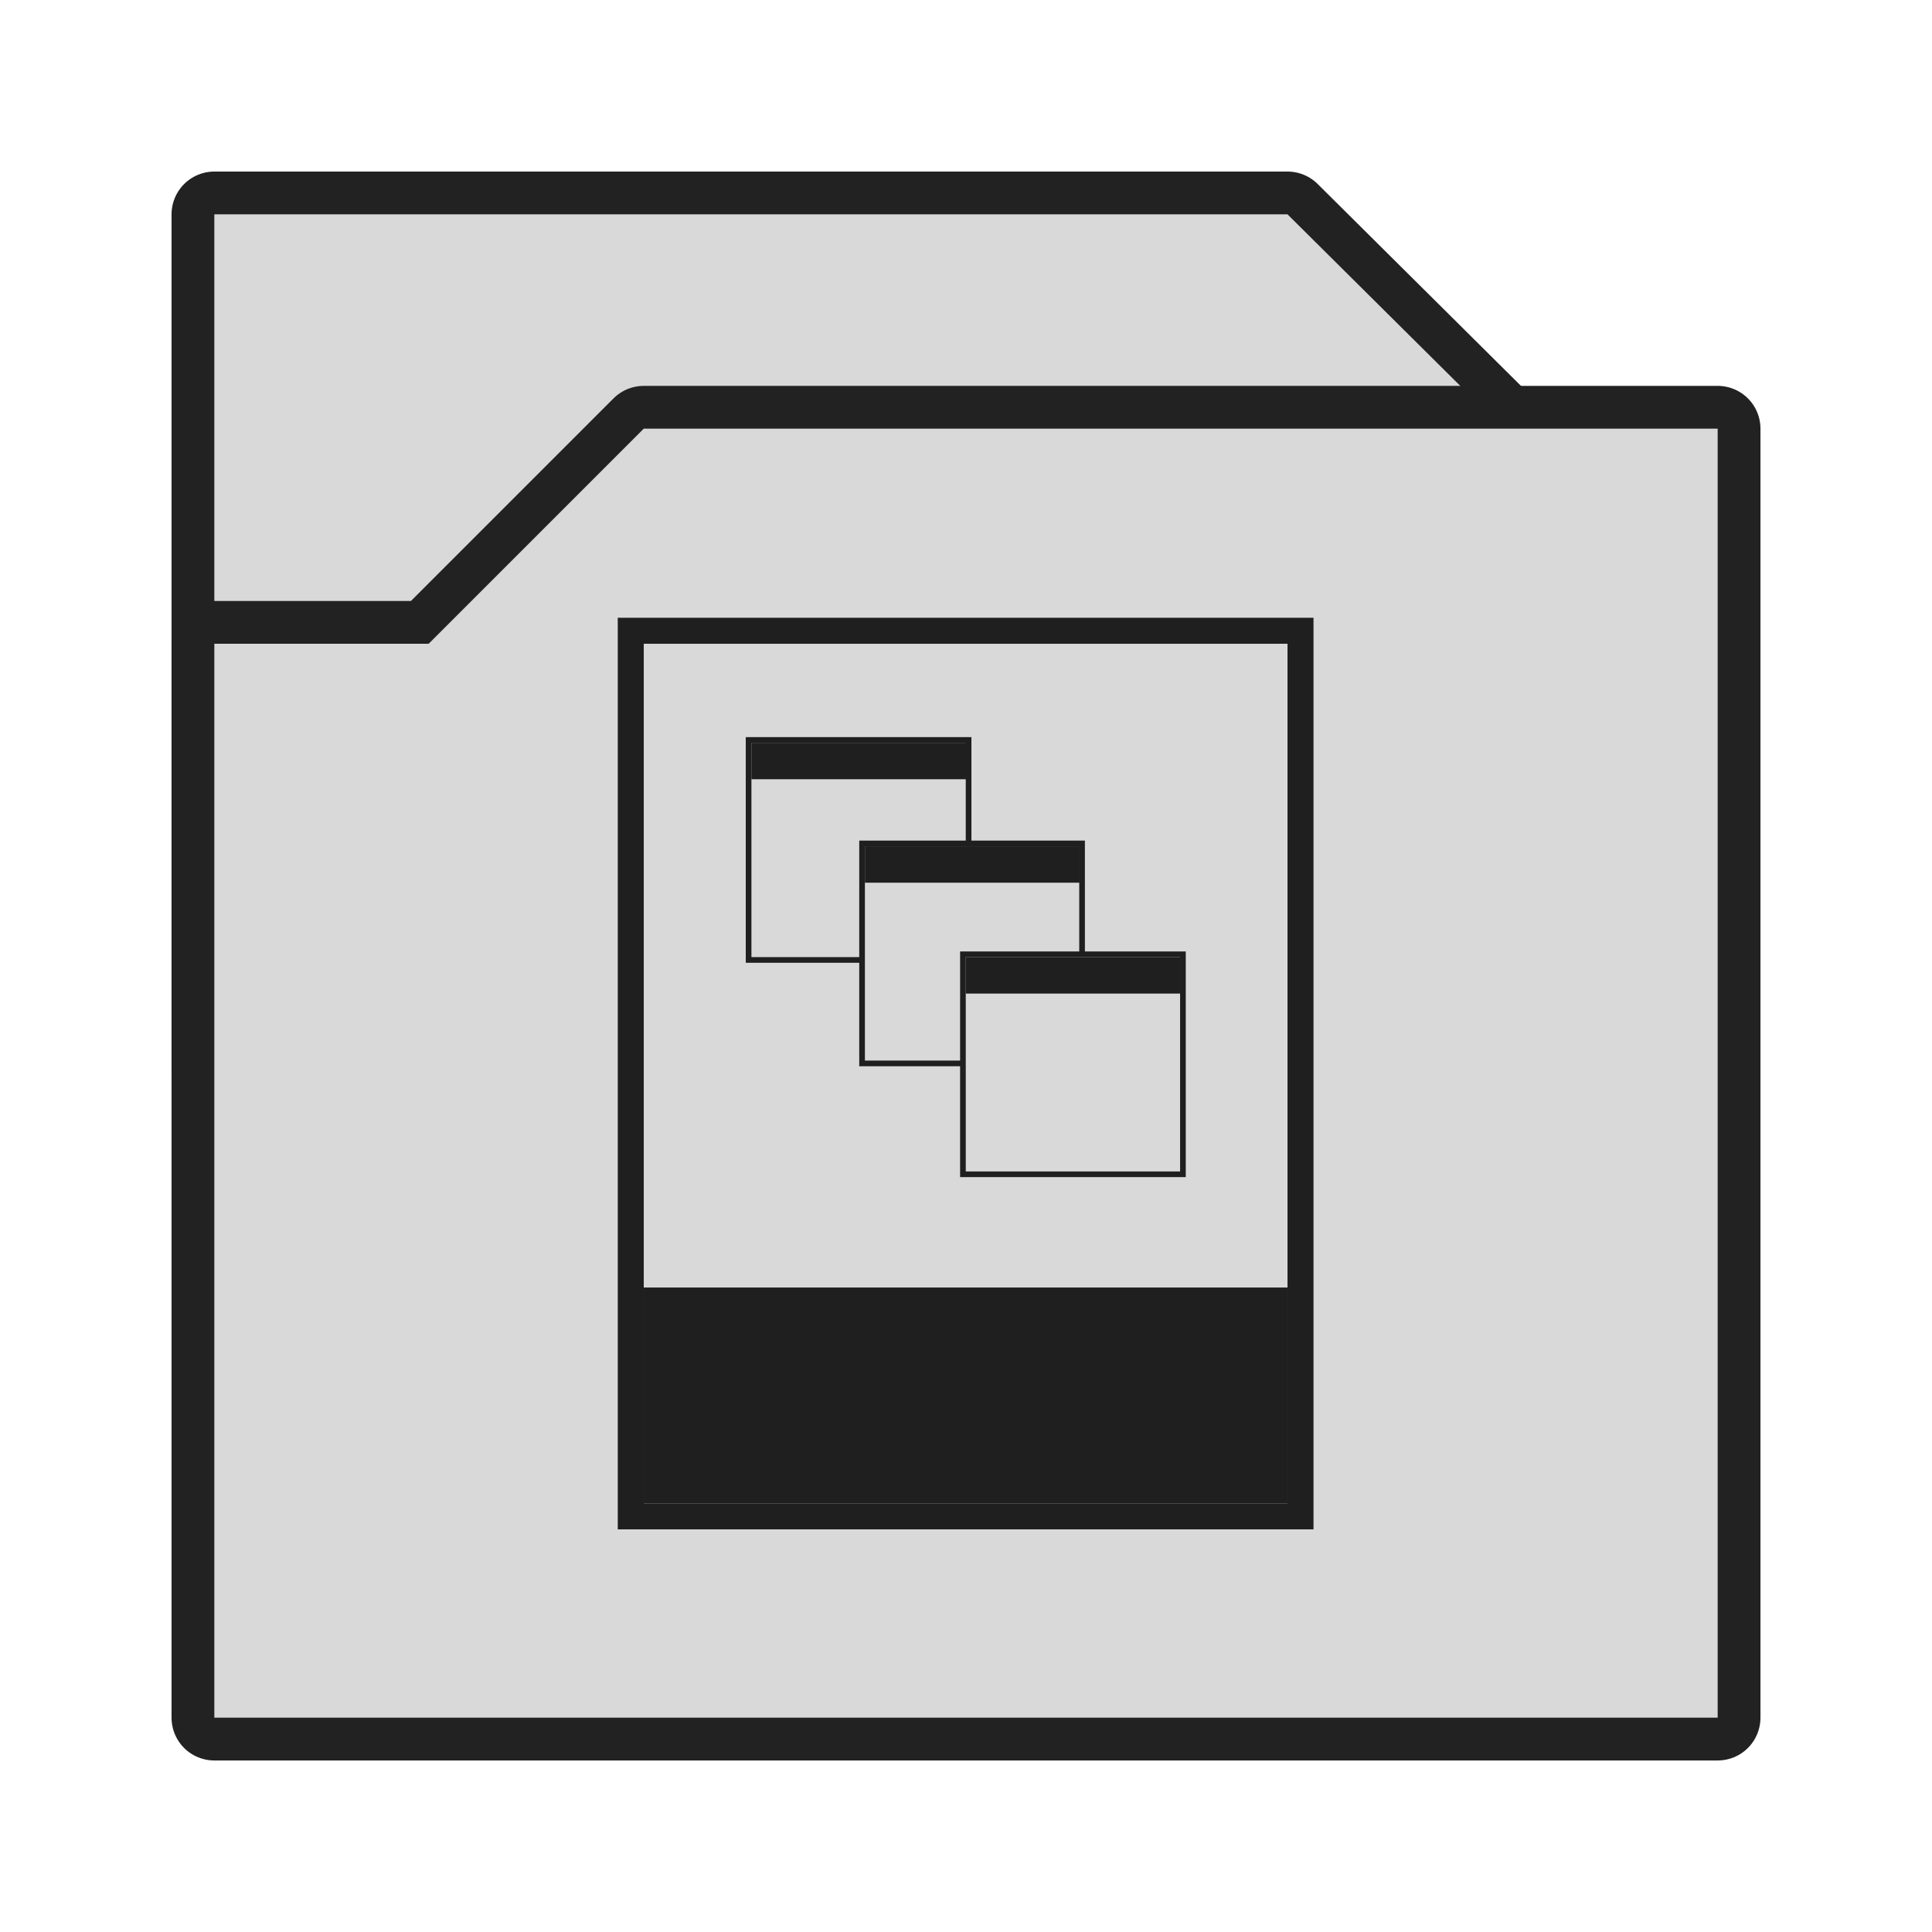
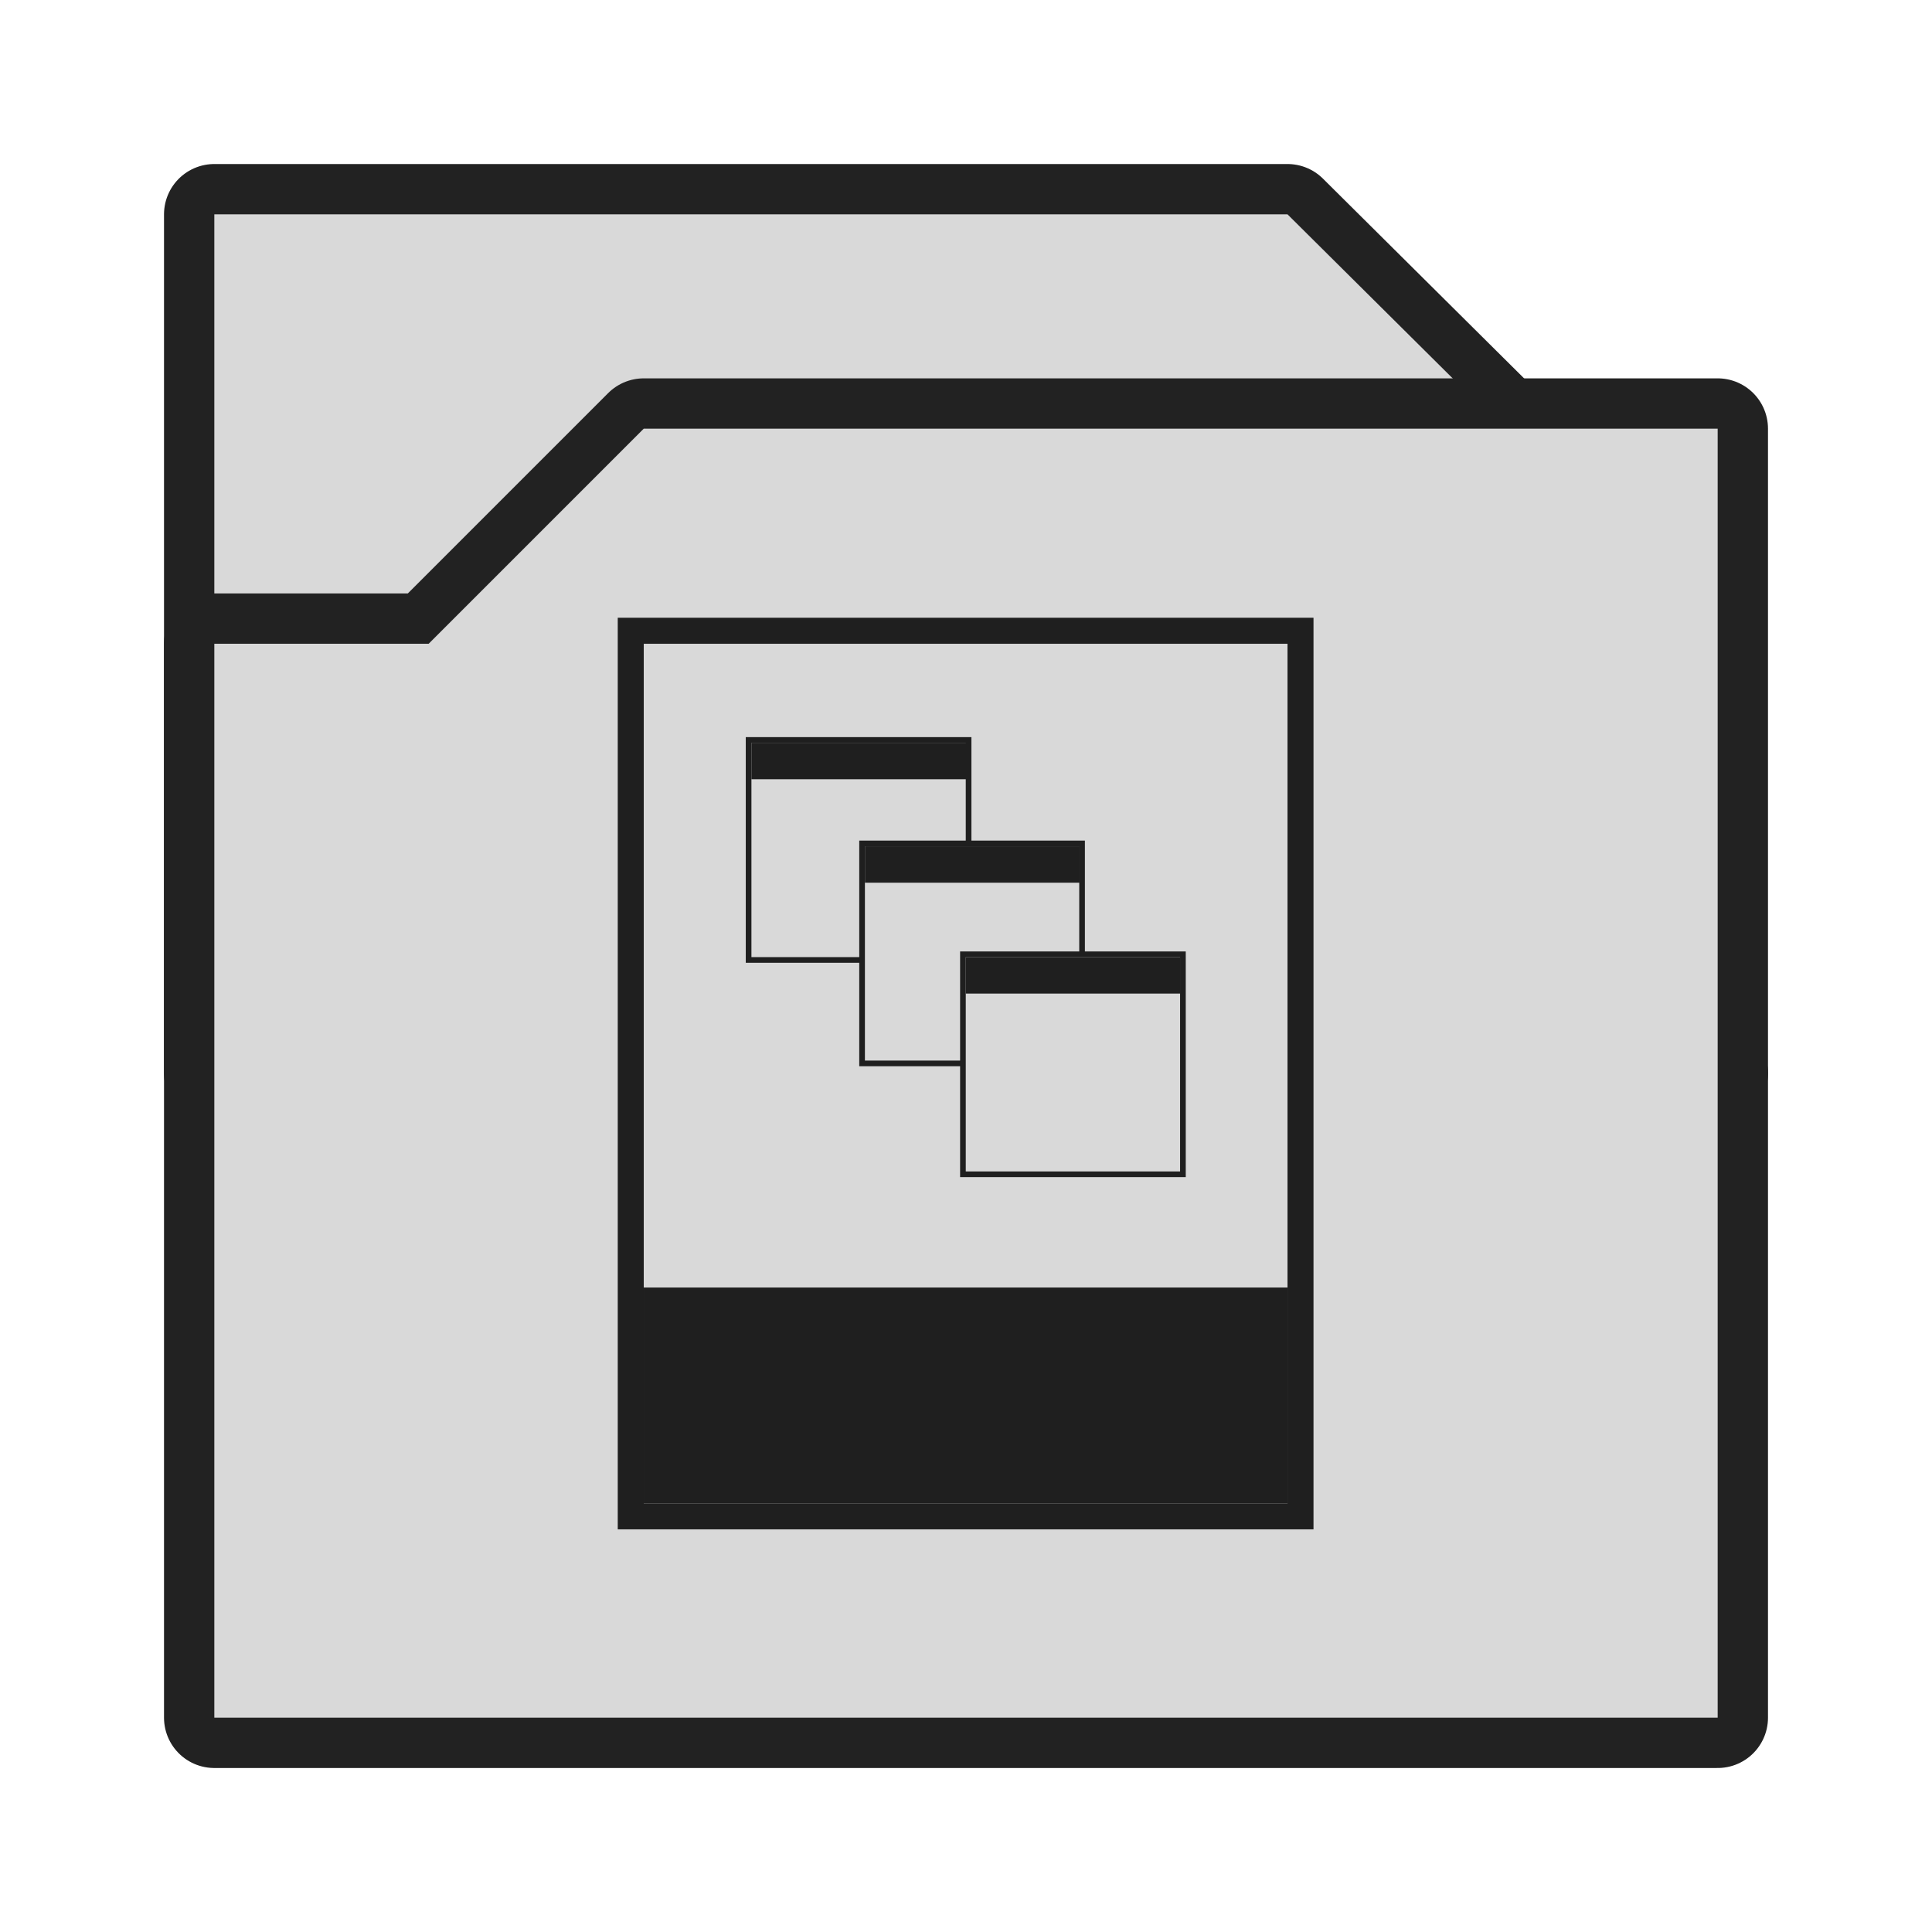
- <svg xmlns="http://www.w3.org/2000/svg" id="svg4532" version="1.1" viewBox="0 0 67.733 67.733" height="256" width="256">
+ <svg xmlns="http://www.w3.org/2000/svg" width="256" height="256" viewBox="0 0 67.733 67.733" version="1.1" id="svg4532">
  <defs id="defs4526">
    </defs>
-   <g transform="translate(0,-229.2666)" id="layer1">
-     <path style="fill:#d9d9d9;fill-opacity:1;stroke:#222222;stroke-width:3;stroke-linecap:round;stroke-linejoin:round;stroke-miterlimit:4;stroke-dasharray:none;stroke-opacity:1;paint-order:stroke markers fill" d="m 7.514,236.781 15.055,0 h 22.569 l 7.567,7.514 7.514,22.595 H 7.514 Z" id="path1456" />
-     <path style="fill:#d9d9d9;stroke:#222222;stroke-width:3;stroke-linecap:round;stroke-linejoin:round;stroke-opacity:1;stroke-miterlimit:4;stroke-dasharray:none;paint-order:stroke fill markers;fill-opacity:1" d="M 60.219,244.295 H 22.569 l -7.541,7.541 H 7.514 v 37.65 H 60.219 Z" id="path1458" />
-     <rect y="251.836" x="22.569" height="30.136" width="22.569" id="rect849" style="fill:#d9d9d9;stroke:#1f1f1f;stroke-width:1.823;paint-order:stroke fill markers" />
-     <rect y="274.405" x="22.569" height="7.567" width="22.569" id="rect851" style="fill:#1f1f1f;stroke:none;stroke-width:1.823;paint-order:stroke fill markers;fill-opacity:1" />
-     <g transform="translate(-3.623039,0.8435774)" id="g920">
-       <rect style="fill:#d9d9d9;fill-opacity:1;stroke:#1f1f1f;stroke-width:0.397;stroke-miterlimit:4;stroke-dasharray:none;stroke-opacity:1;paint-order:stroke fill markers" id="rect853" width="7.514" height="7.514" x="29.967" y="254.464" />
-       <rect style="fill:#1f1f1f;fill-opacity:1;stroke:none;stroke-width:0.397;stroke-miterlimit:4;stroke-dasharray:none;stroke-opacity:1;paint-order:stroke fill markers" id="rect911" width="7.526" height="1.278" x="29.967" y="254.464" />
+   <g id="layer1" transform="translate(0,-229.2666)">
+     <path id="path1456" d="m 7.514,236.781 15.055,0 h 22.569 l 7.567,7.514 7.514,22.595 H 7.514 Z" style="fill:#d9d9d9;fill-opacity:1;stroke:#222222;stroke-width:3.528;stroke-linecap:round;stroke-linejoin:round;stroke-miterlimit:4;stroke-dasharray:none;stroke-opacity:1;paint-order:stroke markers fill" />
+     <path id="path1458" d="M 60.219,244.295 H 22.569 l -7.541,7.541 H 7.514 v 37.65 H 60.219 Z" style="fill:#d9d9d9;stroke:#222222;stroke-width:3.528;stroke-linecap:round;stroke-linejoin:round;stroke-opacity:1;stroke-miterlimit:4;stroke-dasharray:none;paint-order:stroke fill markers;fill-opacity:1" />
+     <rect style="fill:#d9d9d9;stroke:#1f1f1f;stroke-width:1.823;paint-order:stroke fill markers" id="rect849" width="22.569" height="30.136" x="22.569" y="251.836" />
+     <rect style="fill:#1f1f1f;stroke:none;stroke-width:1.823;paint-order:stroke fill markers;fill-opacity:1" id="rect851" width="22.569" height="7.567" x="22.569" y="274.405" />
+     <g id="g920" transform="translate(-3.623039,0.8435774)">
+       <rect y="254.464" x="29.967" height="7.514" width="7.514" id="rect853" style="fill:#d9d9d9;fill-opacity:1;stroke:#1f1f1f;stroke-width:0.397;stroke-miterlimit:4;stroke-dasharray:none;stroke-opacity:1;paint-order:stroke fill markers" />
+       <rect y="254.464" x="29.967" height="1.278" width="7.526" id="rect911" style="fill:#1f1f1f;fill-opacity:1;stroke:none;stroke-width:0.397;stroke-miterlimit:4;stroke-dasharray:none;stroke-opacity:1;paint-order:stroke fill markers" />
    </g>
-     <g id="g920-8" transform="translate(0.3553644,4.470926)">
-       <rect y="254.464" x="29.967" height="7.514" width="7.514" id="rect853-8" style="fill:#d9d9d9;fill-opacity:1;stroke:#1f1f1f;stroke-width:0.397;stroke-miterlimit:4;stroke-dasharray:none;stroke-opacity:1;paint-order:stroke fill markers" />
-       <rect y="254.464" x="29.967" height="1.278" width="7.526" id="rect911-5" style="fill:#1f1f1f;fill-opacity:1;stroke:none;stroke-width:0.397;stroke-miterlimit:4;stroke-dasharray:none;stroke-opacity:1;paint-order:stroke fill markers" />
+     <g transform="translate(0.3553644,4.470926)" id="g920-8">
+       <rect style="fill:#d9d9d9;fill-opacity:1;stroke:#1f1f1f;stroke-width:0.397;stroke-miterlimit:4;stroke-dasharray:none;stroke-opacity:1;paint-order:stroke fill markers" id="rect853-8" width="7.514" height="7.514" x="29.967" y="254.464" />
+       <rect style="fill:#1f1f1f;fill-opacity:1;stroke:none;stroke-width:0.397;stroke-miterlimit:4;stroke-dasharray:none;stroke-opacity:1;paint-order:stroke fill markers" id="rect911-5" width="7.526" height="1.278" x="29.967" y="254.464" />
    </g>
-     <g id="g920-0" transform="translate(3.891129,8.357738)">
-       <rect y="254.464" x="29.967" height="7.514" width="7.514" id="rect853-9" style="fill:#d9d9d9;fill-opacity:1;stroke:#1f1f1f;stroke-width:0.397;stroke-miterlimit:4;stroke-dasharray:none;stroke-opacity:1;paint-order:stroke fill markers" />
-       <rect y="254.464" x="29.967" height="1.278" width="7.526" id="rect911-6" style="fill:#1f1f1f;fill-opacity:1;stroke:none;stroke-width:0.397;stroke-miterlimit:4;stroke-dasharray:none;stroke-opacity:1;paint-order:stroke fill markers" />
+     <g transform="translate(3.891129,8.357738)" id="g920-0">
+       <rect style="fill:#d9d9d9;fill-opacity:1;stroke:#1f1f1f;stroke-width:0.397;stroke-miterlimit:4;stroke-dasharray:none;stroke-opacity:1;paint-order:stroke fill markers" id="rect853-9" width="7.514" height="7.514" x="29.967" y="254.464" />
+       <rect style="fill:#1f1f1f;fill-opacity:1;stroke:none;stroke-width:0.397;stroke-miterlimit:4;stroke-dasharray:none;stroke-opacity:1;paint-order:stroke fill markers" id="rect911-6" width="7.526" height="1.278" x="29.967" y="254.464" />
    </g>
  </g>
</svg>
